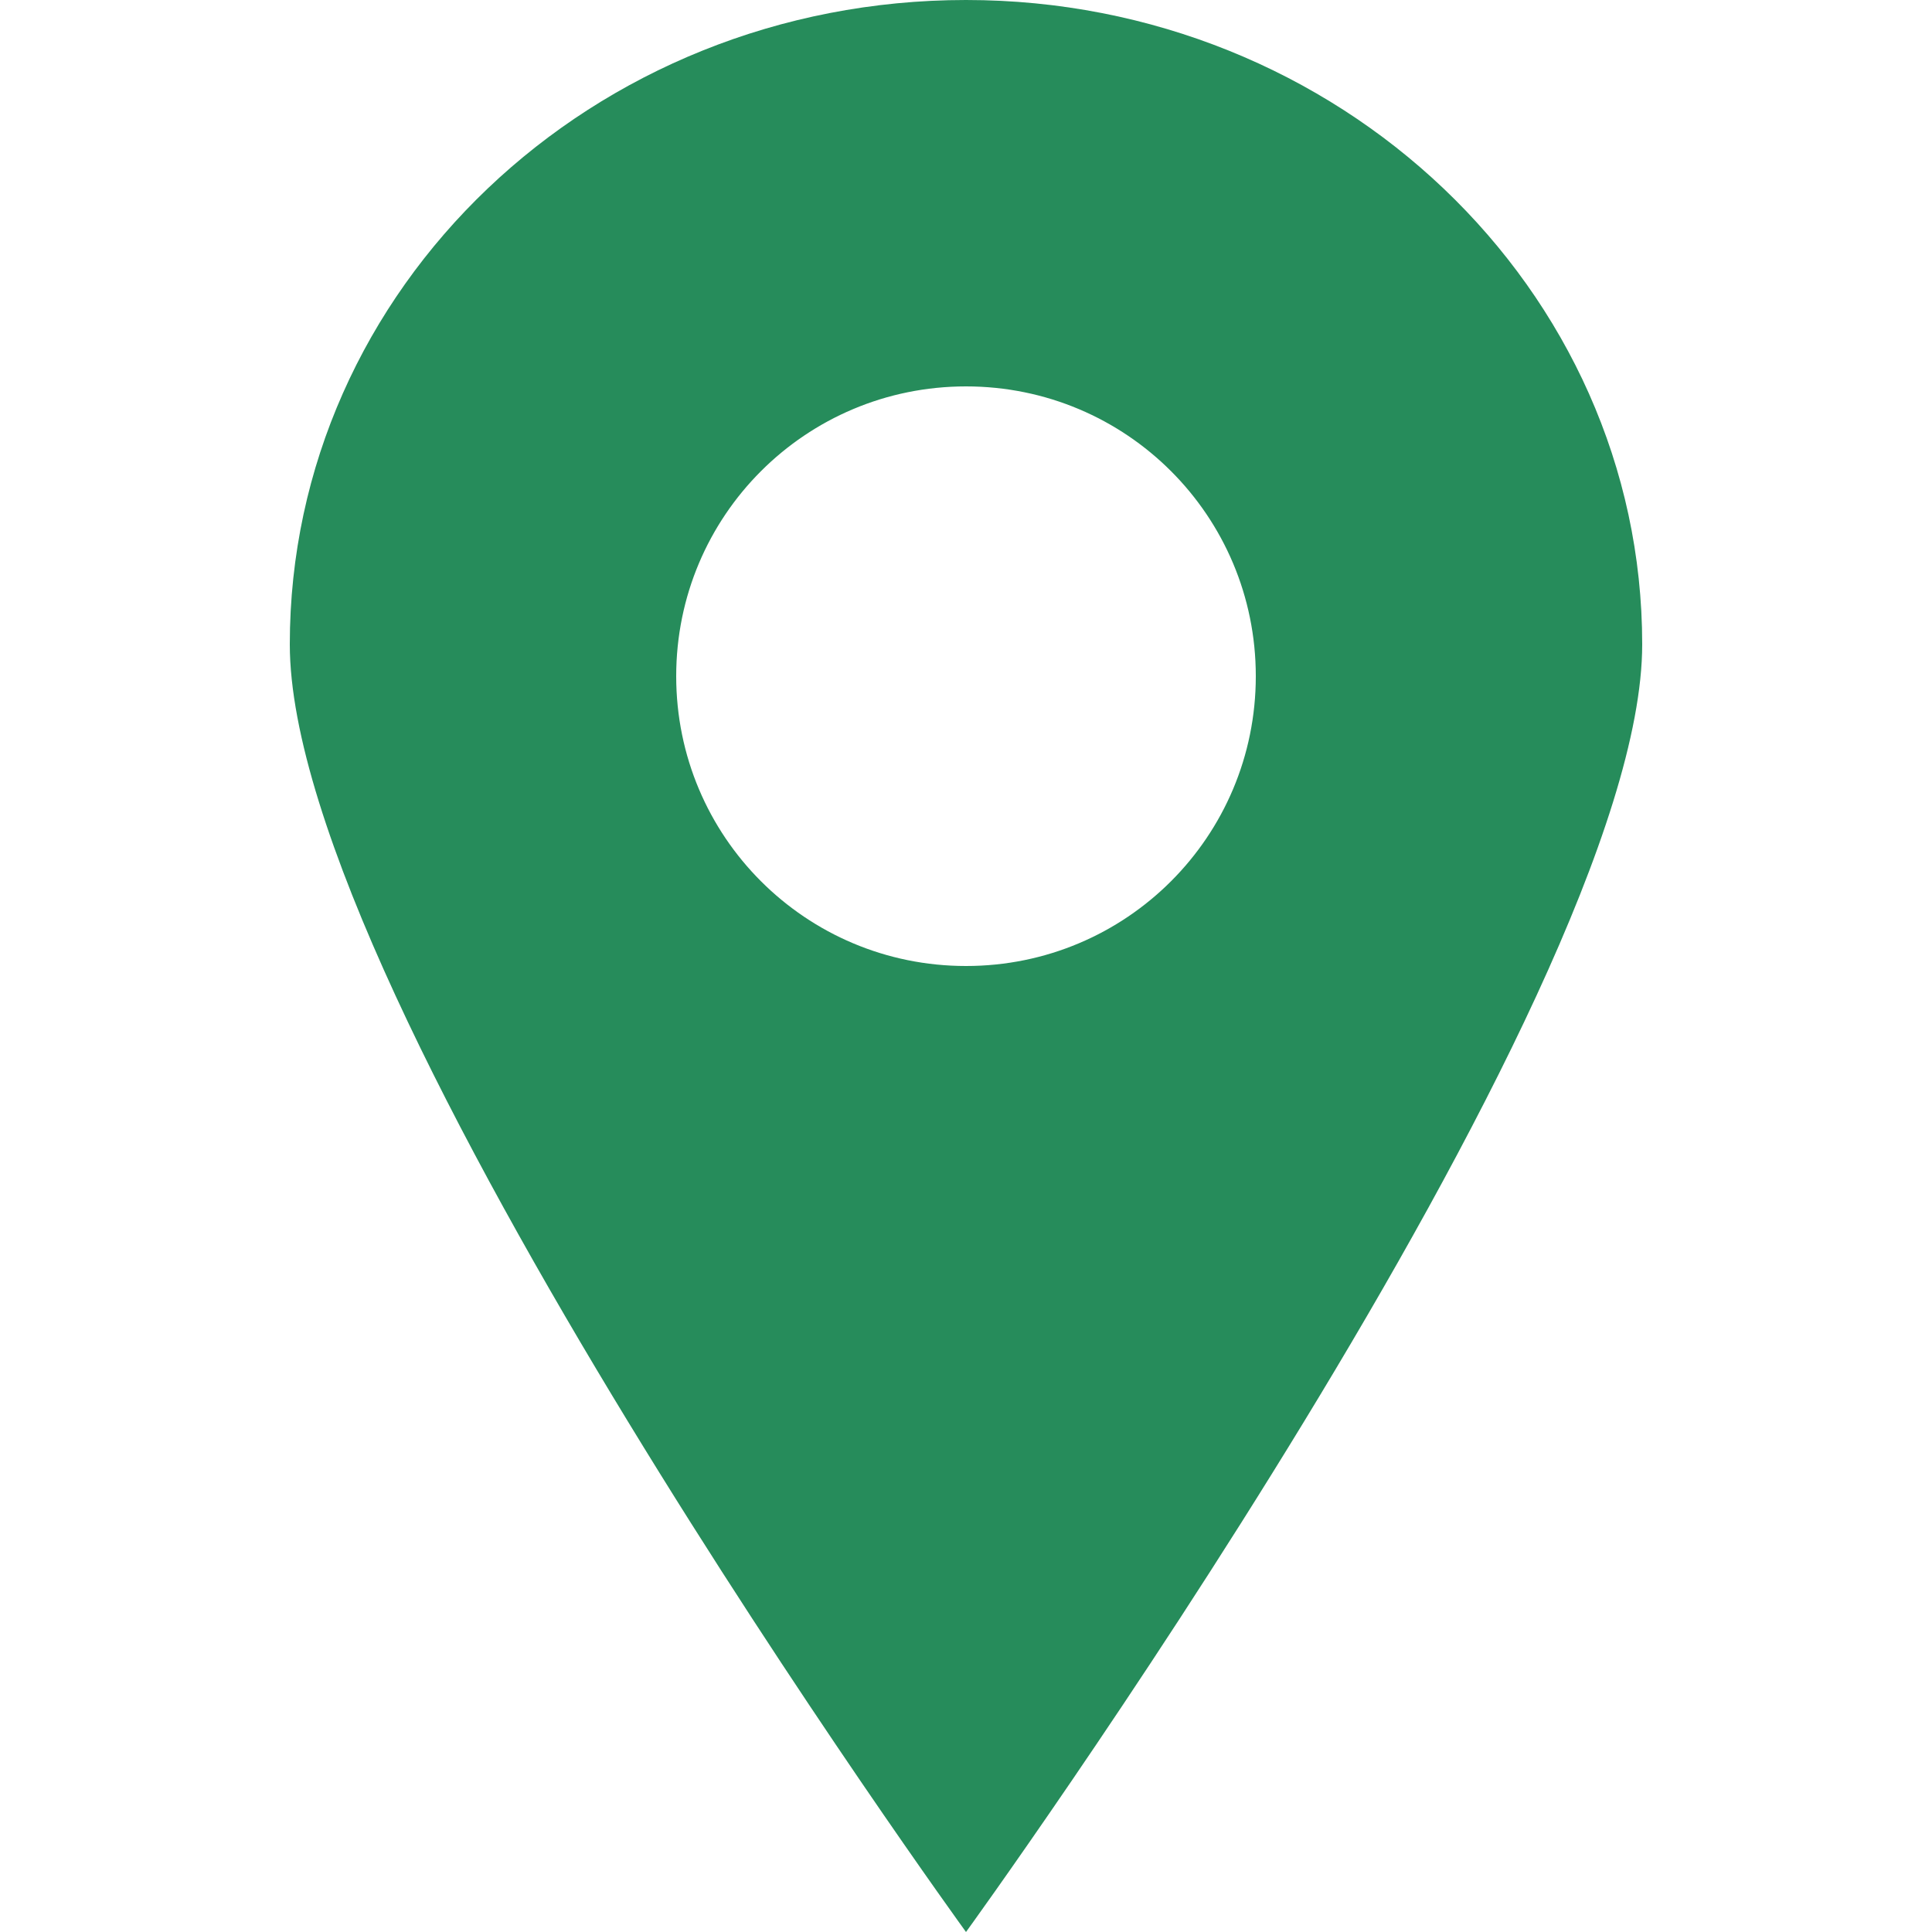
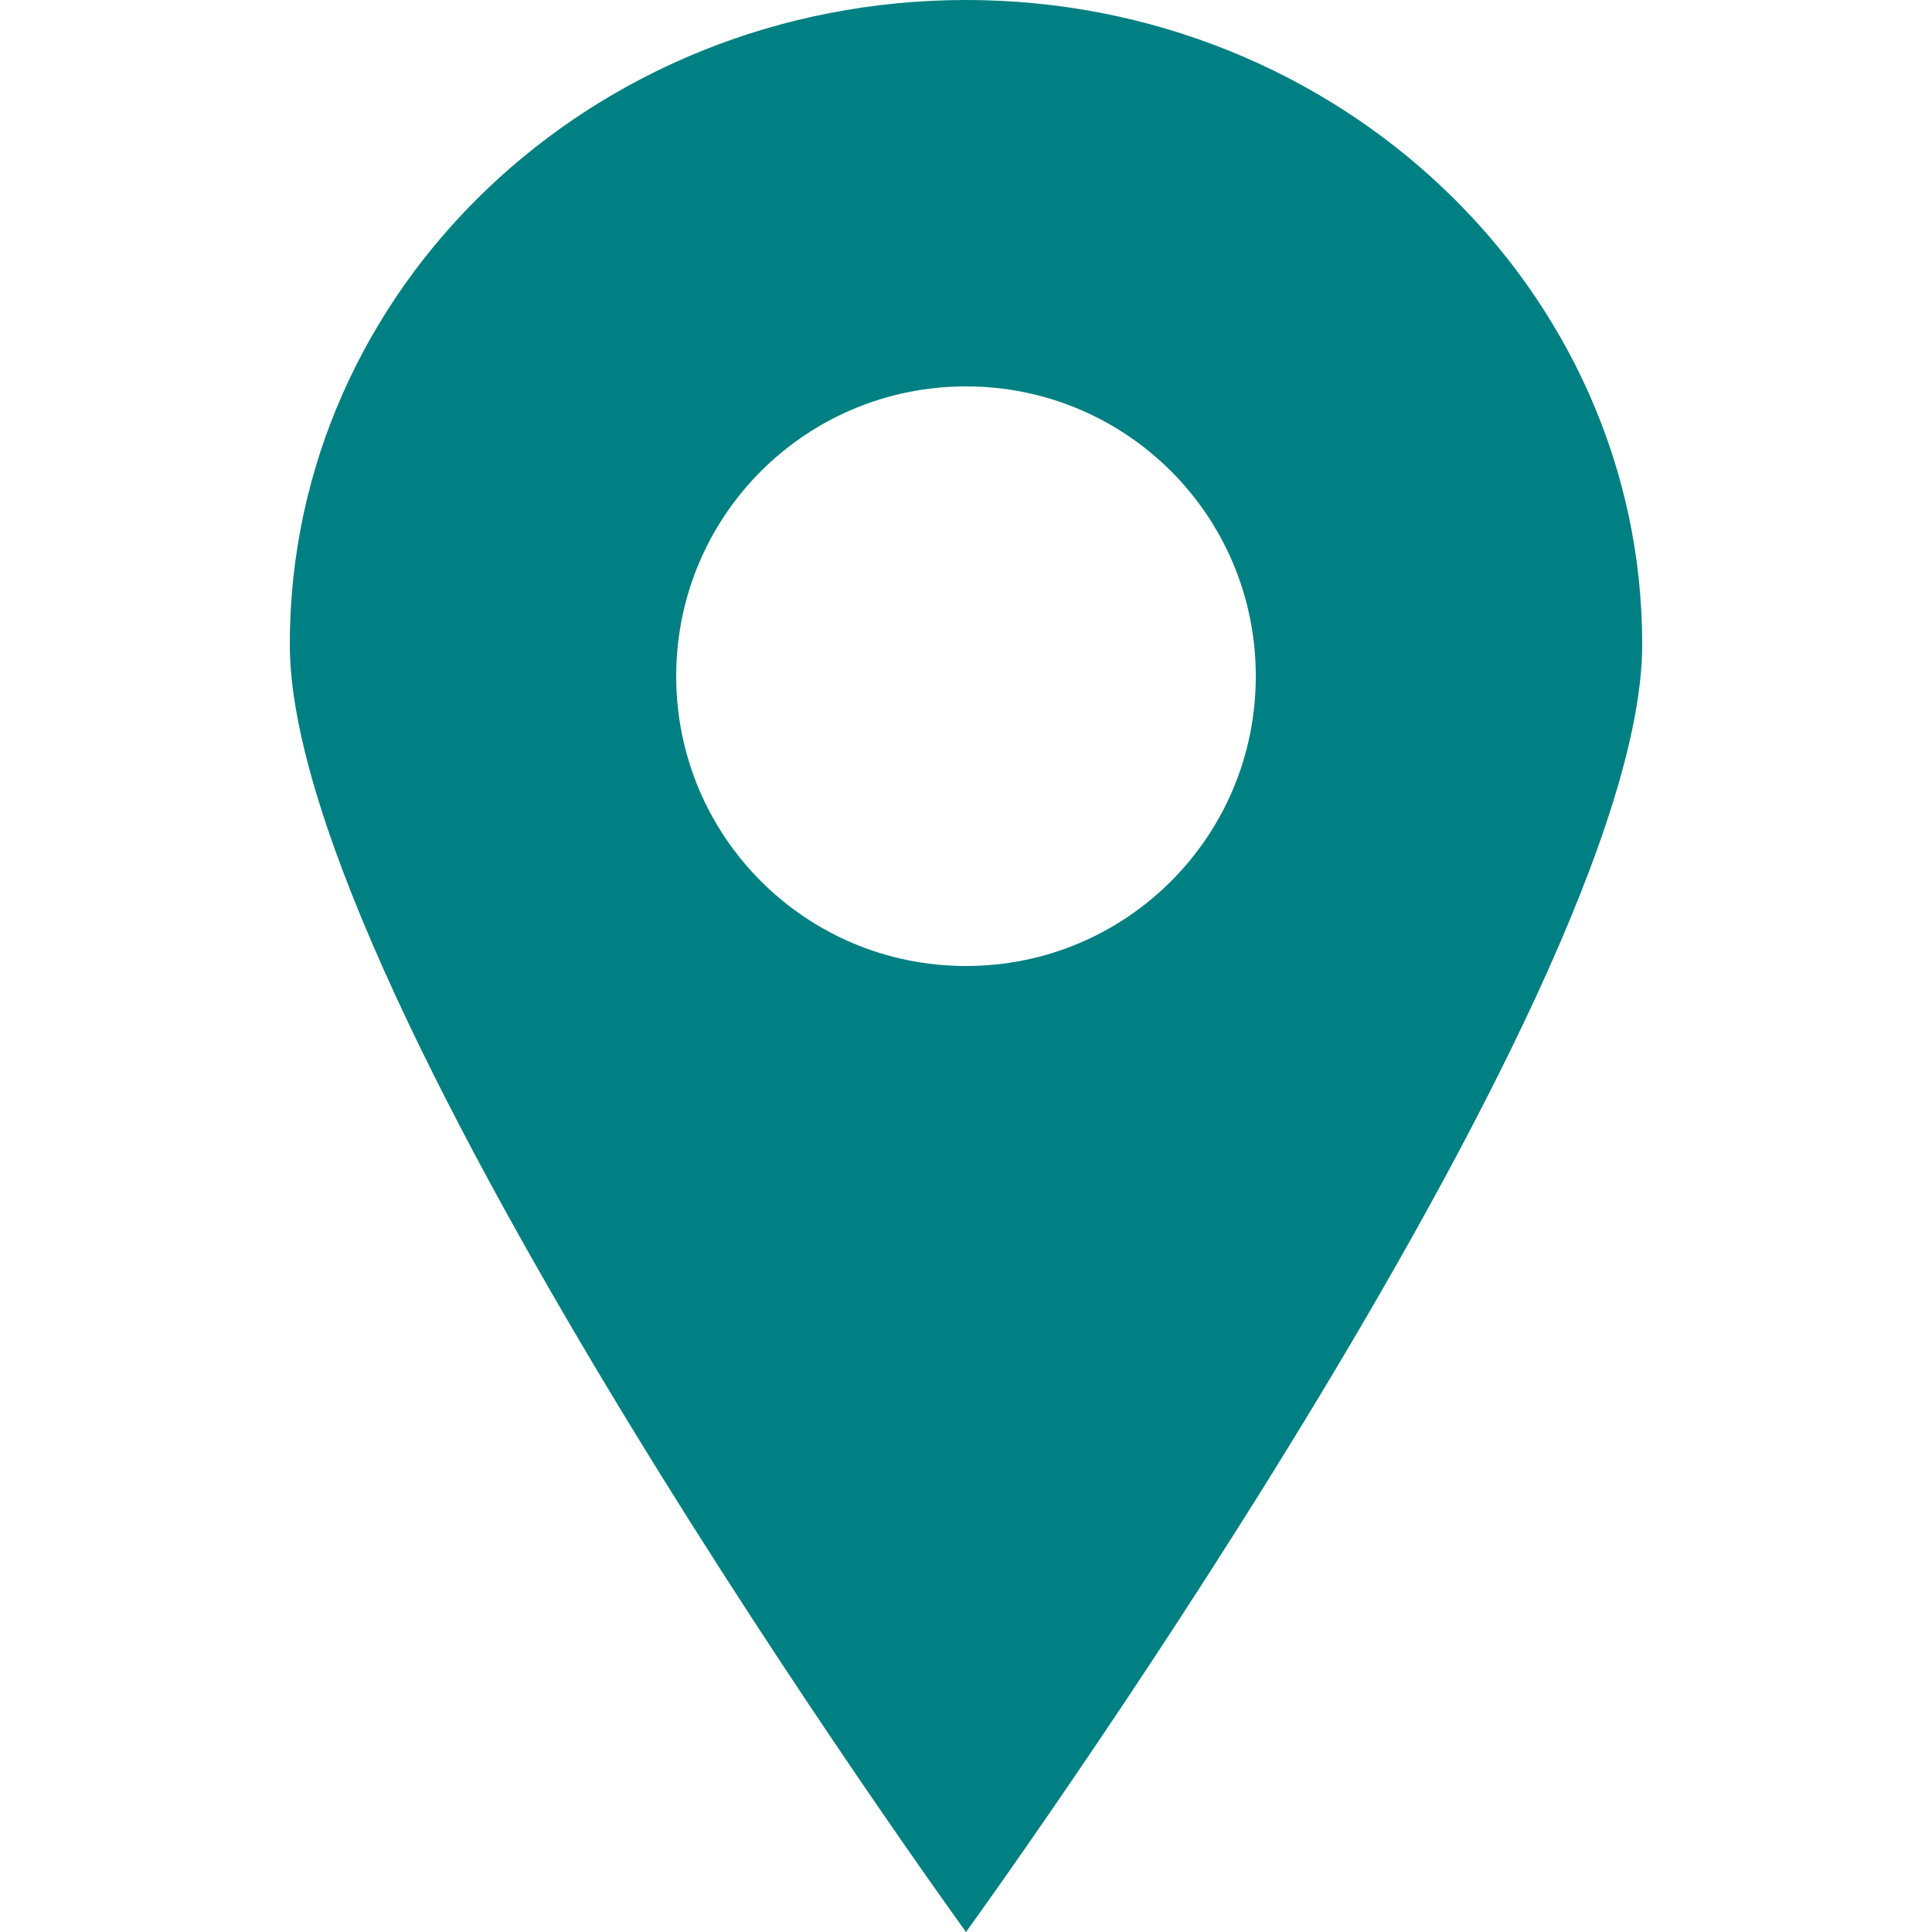
<svg xmlns="http://www.w3.org/2000/svg" viewBox="0 0 20 20" width="24" height="24">
-   <path fill="hsl(151 57% 35%)" d="M10 0C6.13 0 3 2.98 3 6.67 3 10.35 10 20 10 20s7-9.65 7-13.33S13.86 0 10 0m0 10c-1.66 0-3-1.34-3-3s1.34-3 3-3 3 1.34 3 3-1.34 3-3 3" />
+   <path fill="#008082" d="M10 0C6.13 0 3 2.98 3 6.67 3 10.35 10 20 10 20s7-9.65 7-13.33S13.86 0 10 0m0 10c-1.66 0-3-1.34-3-3s1.34-3 3-3 3 1.34 3 3-1.34 3-3 3" />
</svg>
